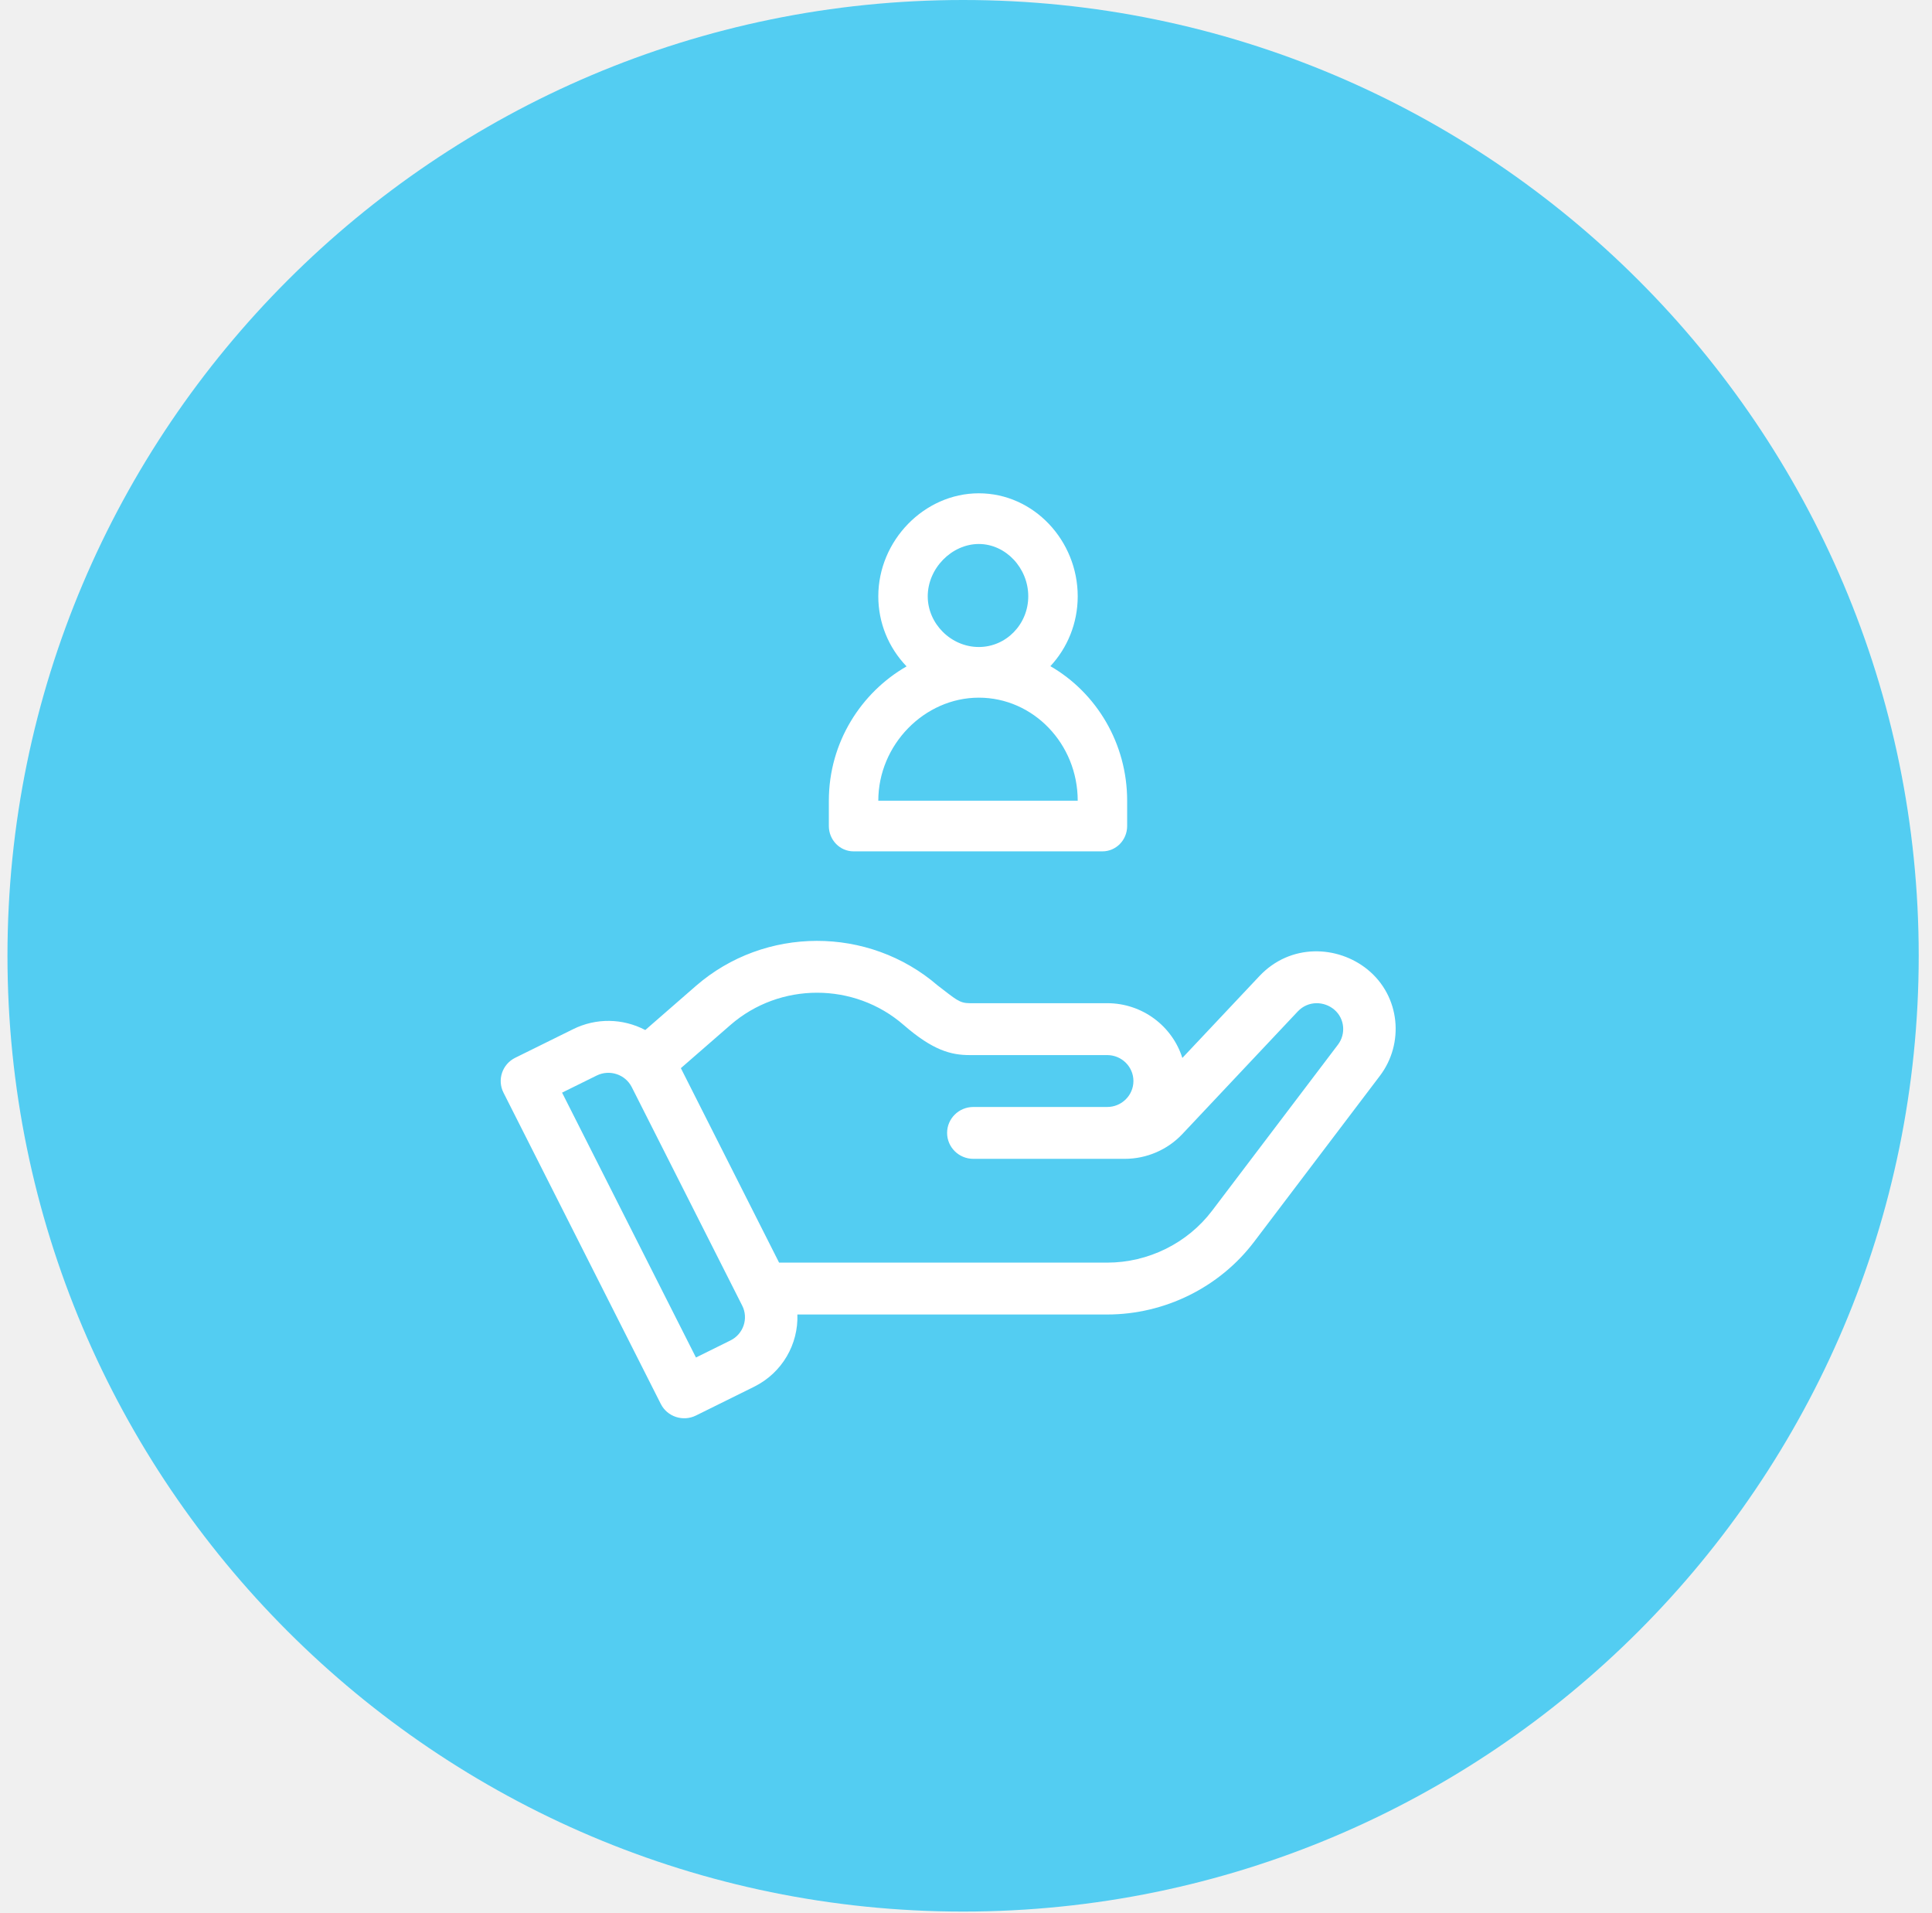
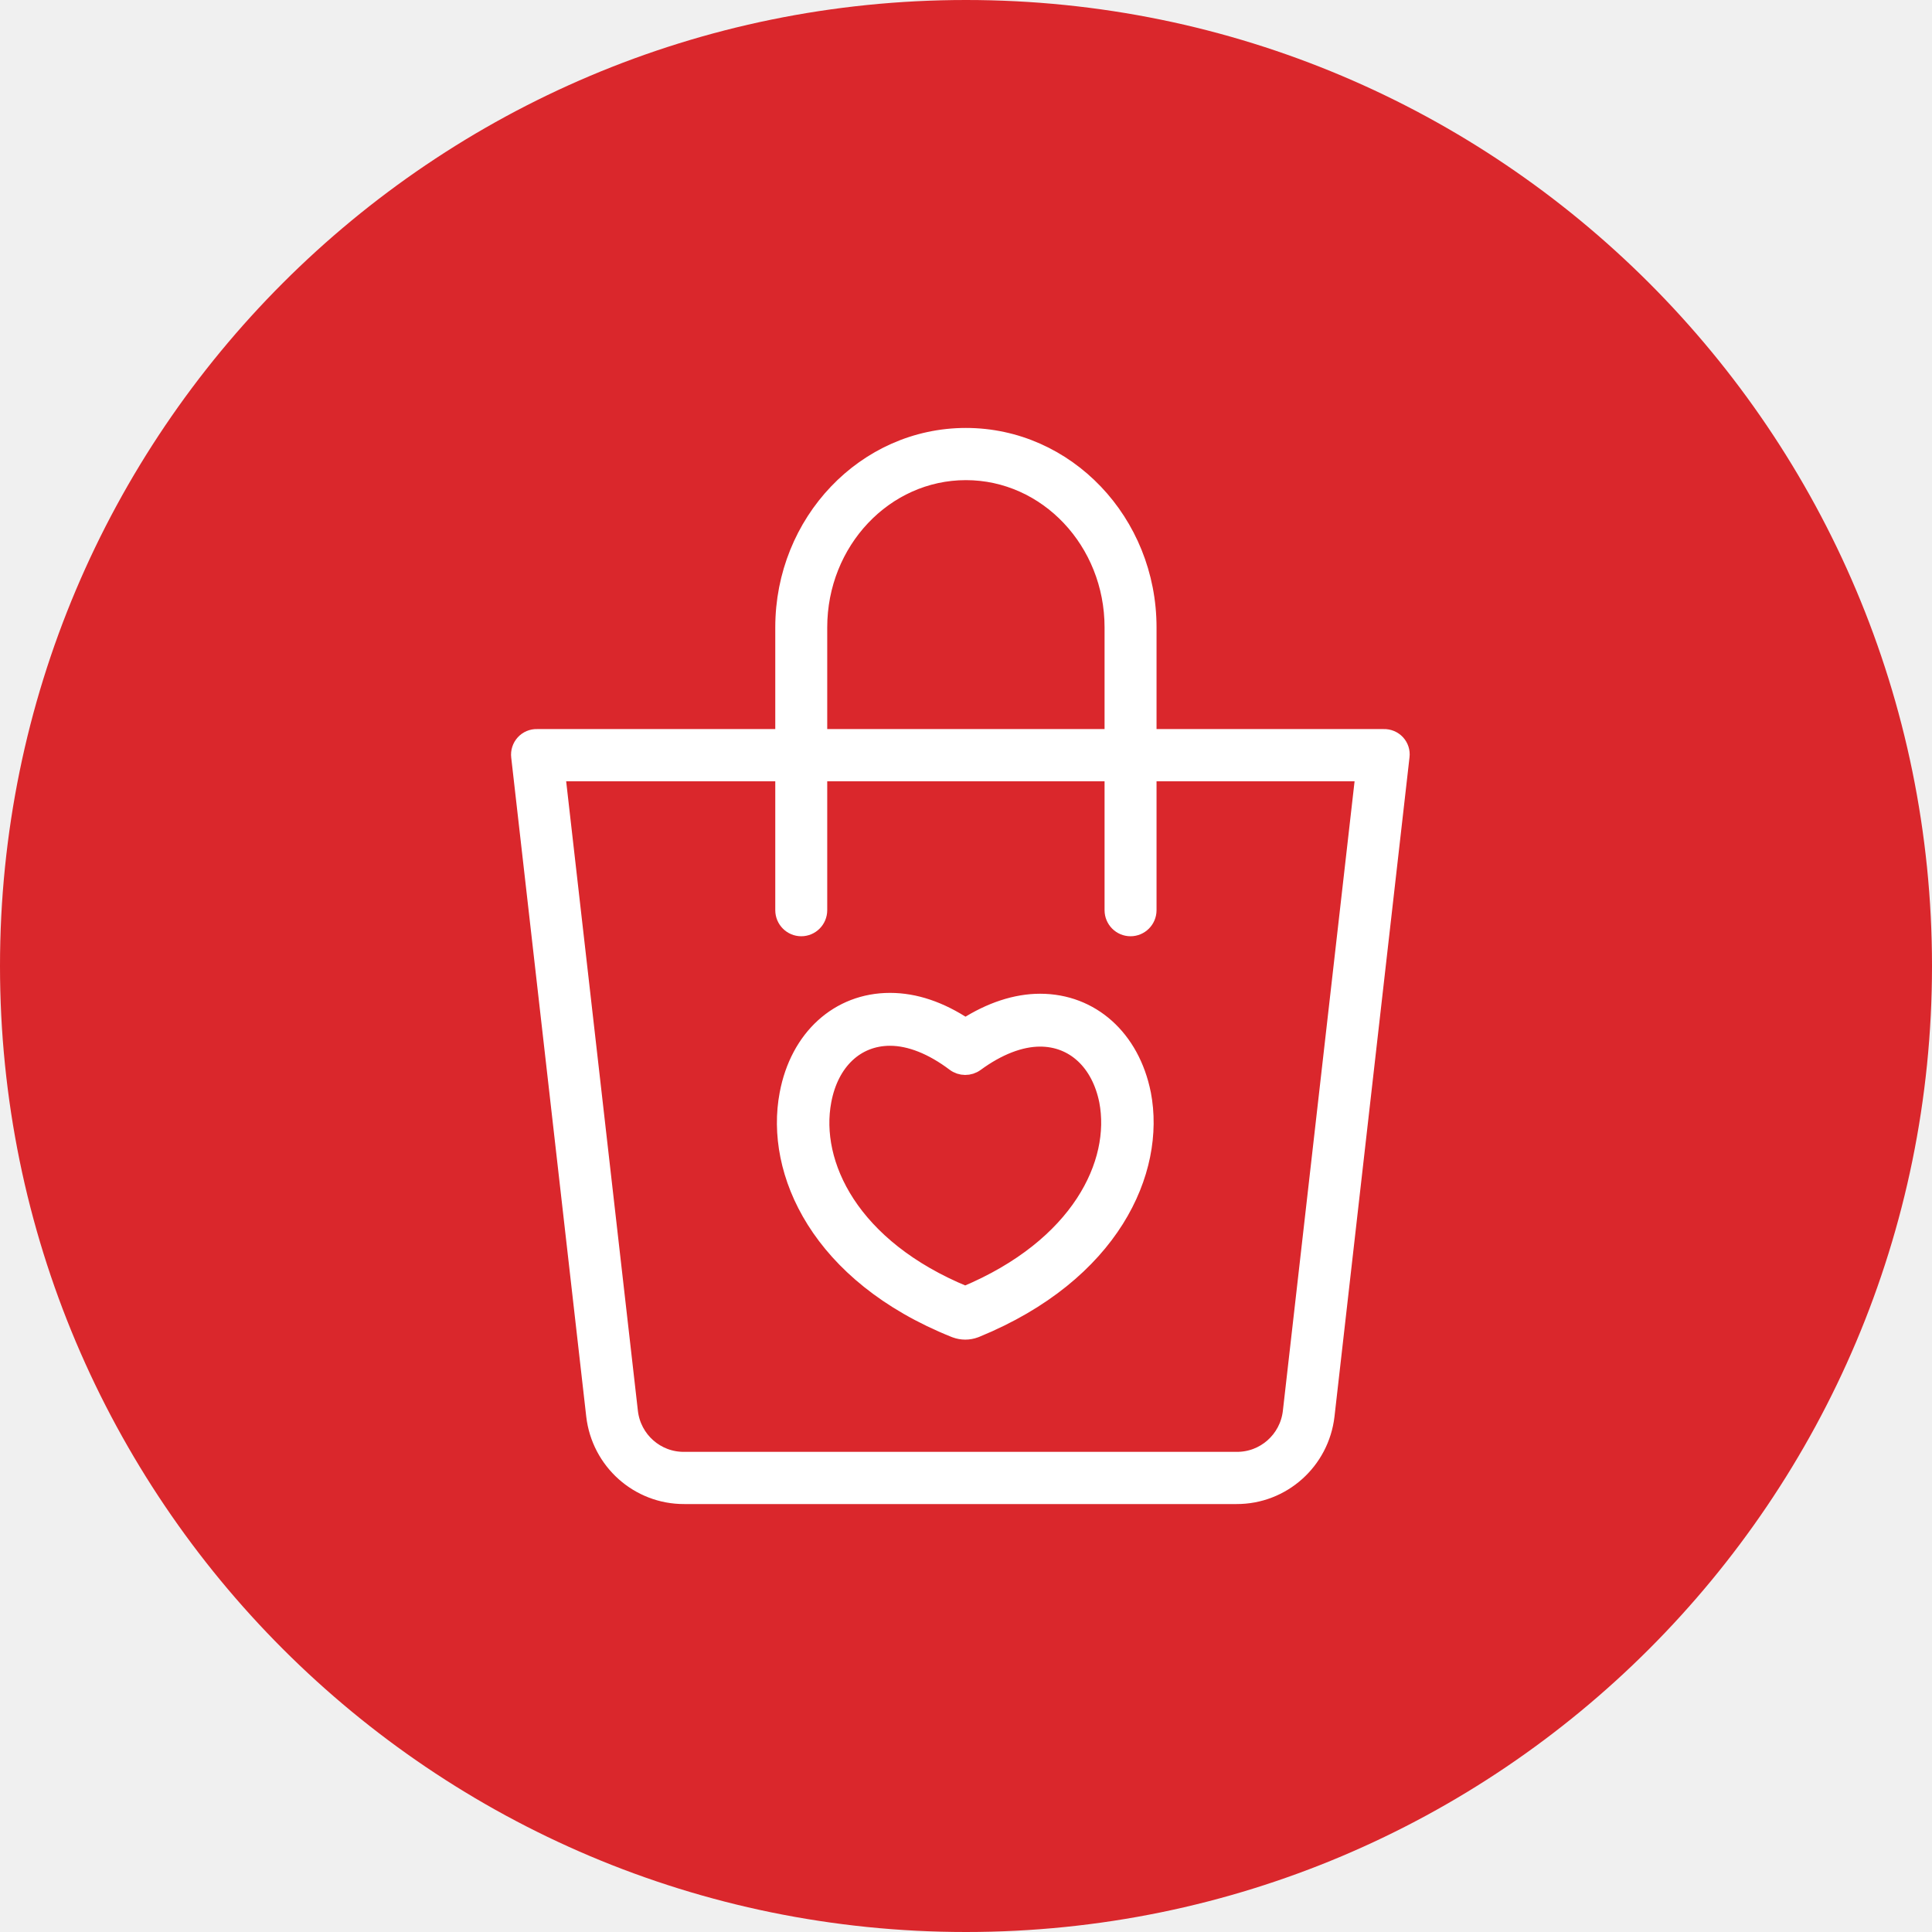
- <svg xmlns="http://www.w3.org/2000/svg" width="97px" height="96px" viewBox="0 0 97 96" version="1.1">
-   <g id="Page-1" stroke="none" stroke-width="1" fill="none" fill-rule="evenodd">
-     <g id="Home_cuponera-seccion" transform="translate(-885, -542)">
-       <g id="Group-5" transform="translate(246, 542)">
-         <g id="Group-8" transform="translate(639.375, 0)">
-           <g id="Group-28">
-             <g id="Group-3" fill="#53CDF2">
-               <path d="M47.979,95.958 C21.524,95.958 0,74.436 0,47.979 C0,21.522 21.524,-0 47.979,-0 C74.434,-0 95.958,21.522 95.958,47.979 C95.958,74.436 74.434,95.958 47.979,95.958" id="Fill-1" />
-             </g>
-             <g id="Group-27" transform="translate(24, 24)" fill="#FFFFFF">
-               <path d="M44.292,24.674 C42.789,23.449 40.415,23.344 38.856,24.999 L34.987,29.108 C34.487,27.517 32.986,26.359 31.215,26.359 L24.311,26.359 C23.786,26.359 23.611,26.161 22.701,25.468 C19.231,22.476 14.02,22.484 10.561,25.495 L8.023,27.706 C6.882,27.11 5.549,27.094 4.402,27.662 L1.491,29.1 C0.841,29.422 0.578,30.205 0.903,30.849 L8.801,46.475 C9.126,47.119 9.917,47.379 10.567,47.057 L13.478,45.617 C14.913,44.908 15.712,43.46 15.659,41.986 L31.215,41.986 C34.1,41.986 36.856,40.623 38.587,38.34 L44.906,30.004 C46.132,28.388 45.937,26.019 44.292,24.674 M12.3,43.288 L10.567,44.145 L3.845,30.849 L5.58,29.992 C6.23,29.67 7.02,29.93 7.345,30.574 L12.889,41.541 C13.214,42.184 12.95,42.966 12.3,43.288 M42.8,28.441 L36.48,36.777 C35.244,38.408 33.275,39.382 31.215,39.382 L14.741,39.382 L9.809,29.62 L12.299,27.452 C14.778,25.294 18.518,25.294 20.995,27.452 C22.457,28.722 23.365,28.964 24.311,28.964 L31.215,28.964 C31.941,28.964 32.531,29.547 32.531,30.266 C32.531,30.984 31.941,31.569 31.215,31.569 L24.492,31.569 C23.766,31.569 23.176,32.152 23.176,32.87 C23.176,33.588 23.766,34.172 24.492,34.172 L32.097,34.172 C33.19,34.172 34.242,33.72 34.987,32.928 L40.781,26.774 C41.312,26.212 42.125,26.258 42.623,26.69 C43.145,27.141 43.201,27.913 42.8,28.441" id="Fill-4" />
-               <path d="M28.361,9.441 C29.211,8.528 29.734,7.295 29.734,5.934 C29.734,3.136 27.527,0.763 24.769,0.763 C22.032,0.763 19.722,3.131 19.722,5.934 C19.722,7.253 20.226,8.497 21.141,9.452 C18.87,10.755 17.239,13.258 17.239,16.194 L17.239,17.466 C17.239,18.167 17.795,18.737 18.48,18.737 L30.975,18.737 C31.661,18.737 32.216,18.167 32.216,17.466 L32.216,16.194 C32.216,13.315 30.672,10.774 28.361,9.441 Z M24.769,3.308 C26.115,3.308 27.251,4.51 27.251,5.934 C27.251,7.338 26.139,8.479 24.769,8.479 C23.379,8.479 22.204,7.313 22.204,5.934 C22.204,4.535 23.404,3.308 24.769,3.308 Z M19.722,16.194 C19.722,13.39 22.032,11.022 24.769,11.022 C27.507,11.022 29.734,13.342 29.734,16.194 L19.722,16.194 Z" id="Fill-6" />
+ <svg xmlns="http://www.w3.org/2000/svg" width="93px" height="93px" viewBox="0 0 93 93" version="1.1">
+   <g id="Page-5--APROBADO" stroke="none" stroke-width="1" fill="none" fill-rule="evenodd">
+     <g id="iconos-cuponera" transform="translate(-768, -252)">
+       <g id="Group-12" transform="translate(768, 252)">
+         <g id="Group-20-Copy" fill="#DA272C">
+           <g id="Oval-Copy-11">
+             <g id="Oval-Copy-10">
+               <circle id="Oval-Copy-6" cx="46.5" cy="46.5" r="46.5" />
            </g>
          </g>
+         </g>
+         <g id="Group" transform="translate(25, 21)" fill="#FFFFFF" stroke="#FFFFFF" stroke-linecap="round" stroke-linejoin="round" stroke-width="0.8">
+           <path d="M21.464,41.312 C15.945,39.05 14.048,35.011 14.621,31.989 C14.974,30.108 16.209,28.94 17.844,28.94 C18.807,28.94 19.88,29.366 20.949,30.172 C21.251,30.4 21.666,30.403 21.972,30.178 C23.041,29.395 24.111,28.98 25.067,28.98 C26.695,28.98 27.937,30.136 28.31,31.996 C28.881,34.98 26.982,39.003 21.464,41.312 Z M30.003,31.654 C29.467,28.969 27.53,27.235 25.067,27.235 C23.91,27.235 22.677,27.639 21.473,28.413 C20.254,27.604 19.036,27.194 17.844,27.194 C15.365,27.194 13.434,28.95 12.925,31.662 C12.214,35.41 14.419,40.364 20.951,42.984 C20.966,42.99 20.981,42.996 20.996,43.001 C21.299,43.113 21.631,43.113 21.934,43.001 C21.951,42.994 21.968,42.989 21.985,42.982 C28.514,40.308 30.716,35.369 30.005,31.66 L30.003,31.654 Z" id="Stroke-14-Copy" />
+           <path d="M37.15,46.961 C36.994,48.301 35.856,49.305 34.516,49.287 L7.943,49.287 C6.602,49.305 5.465,48.301 5.309,46.961 L1.805,16.208 L12.719,16.208 L12.719,22.813 C12.719,23.285 13.1,23.668 13.57,23.668 C14.04,23.668 14.42,23.285 14.42,22.813 L14.42,16.208 L28.57,16.208 L28.57,22.813 C28.57,23.285 28.95,23.668 29.42,23.668 C29.89,23.668 30.272,23.285 30.272,22.813 L30.272,16.208 L40.653,16.208 L37.15,46.961 Z M14.42,9.2 C14.42,5.072 17.587,1.712 21.495,1.712 C25.403,1.712 28.57,5.072 28.57,9.2 L28.57,14.495 L14.42,14.495 L14.42,9.2 Z M42.242,14.76 C42.078,14.584 41.847,14.488 41.607,14.495 L30.272,14.495 L30.272,9.2 C30.272,4.127 26.342,0 21.495,0 C16.648,0 12.719,4.127 12.719,9.2 L12.719,14.495 L0.851,14.495 C0.611,14.488 0.379,14.586 0.217,14.765 C0.055,14.943 -0.023,15.184 0.006,15.424 L3.617,47.143 C3.871,49.351 5.735,51.012 7.943,51 L34.516,51 C36.724,51.011 38.588,49.347 38.841,47.139 L42.452,15.405 C42.48,15.17 42.402,14.934 42.242,14.76 Z" id="Stroke-3-Copy" />
        </g>
      </g>
    </g>
  </g>
</svg>
